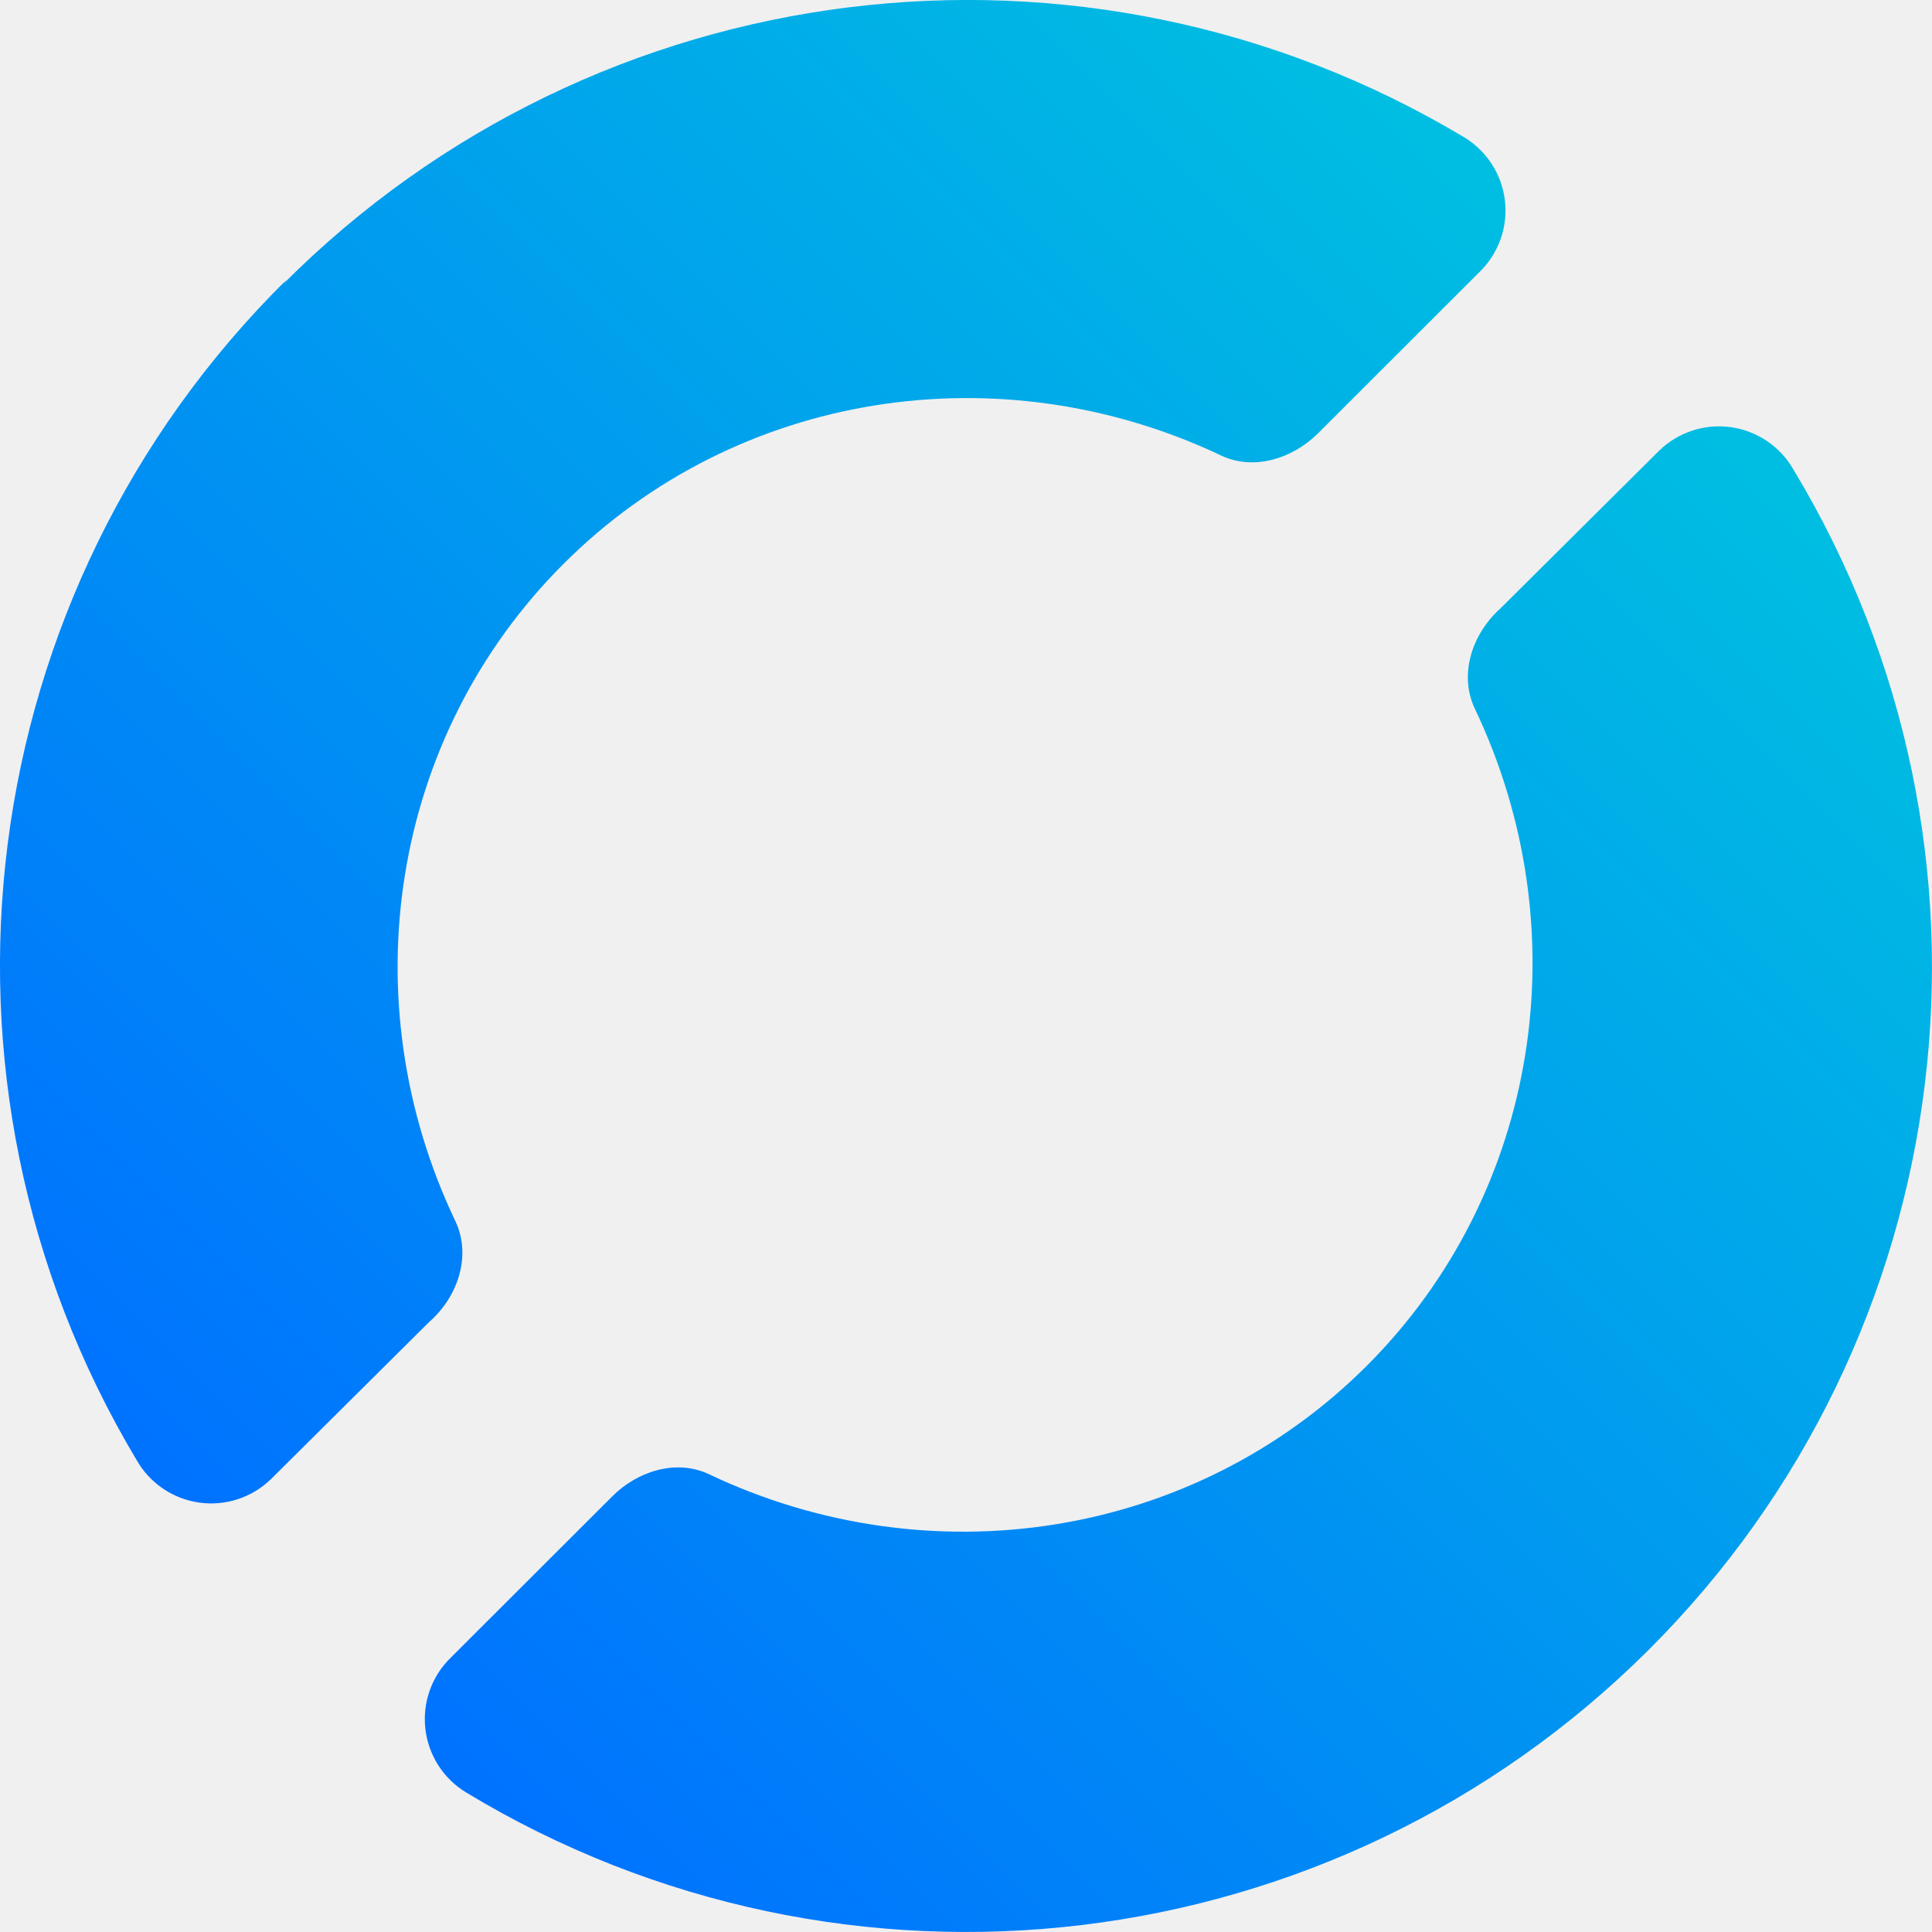
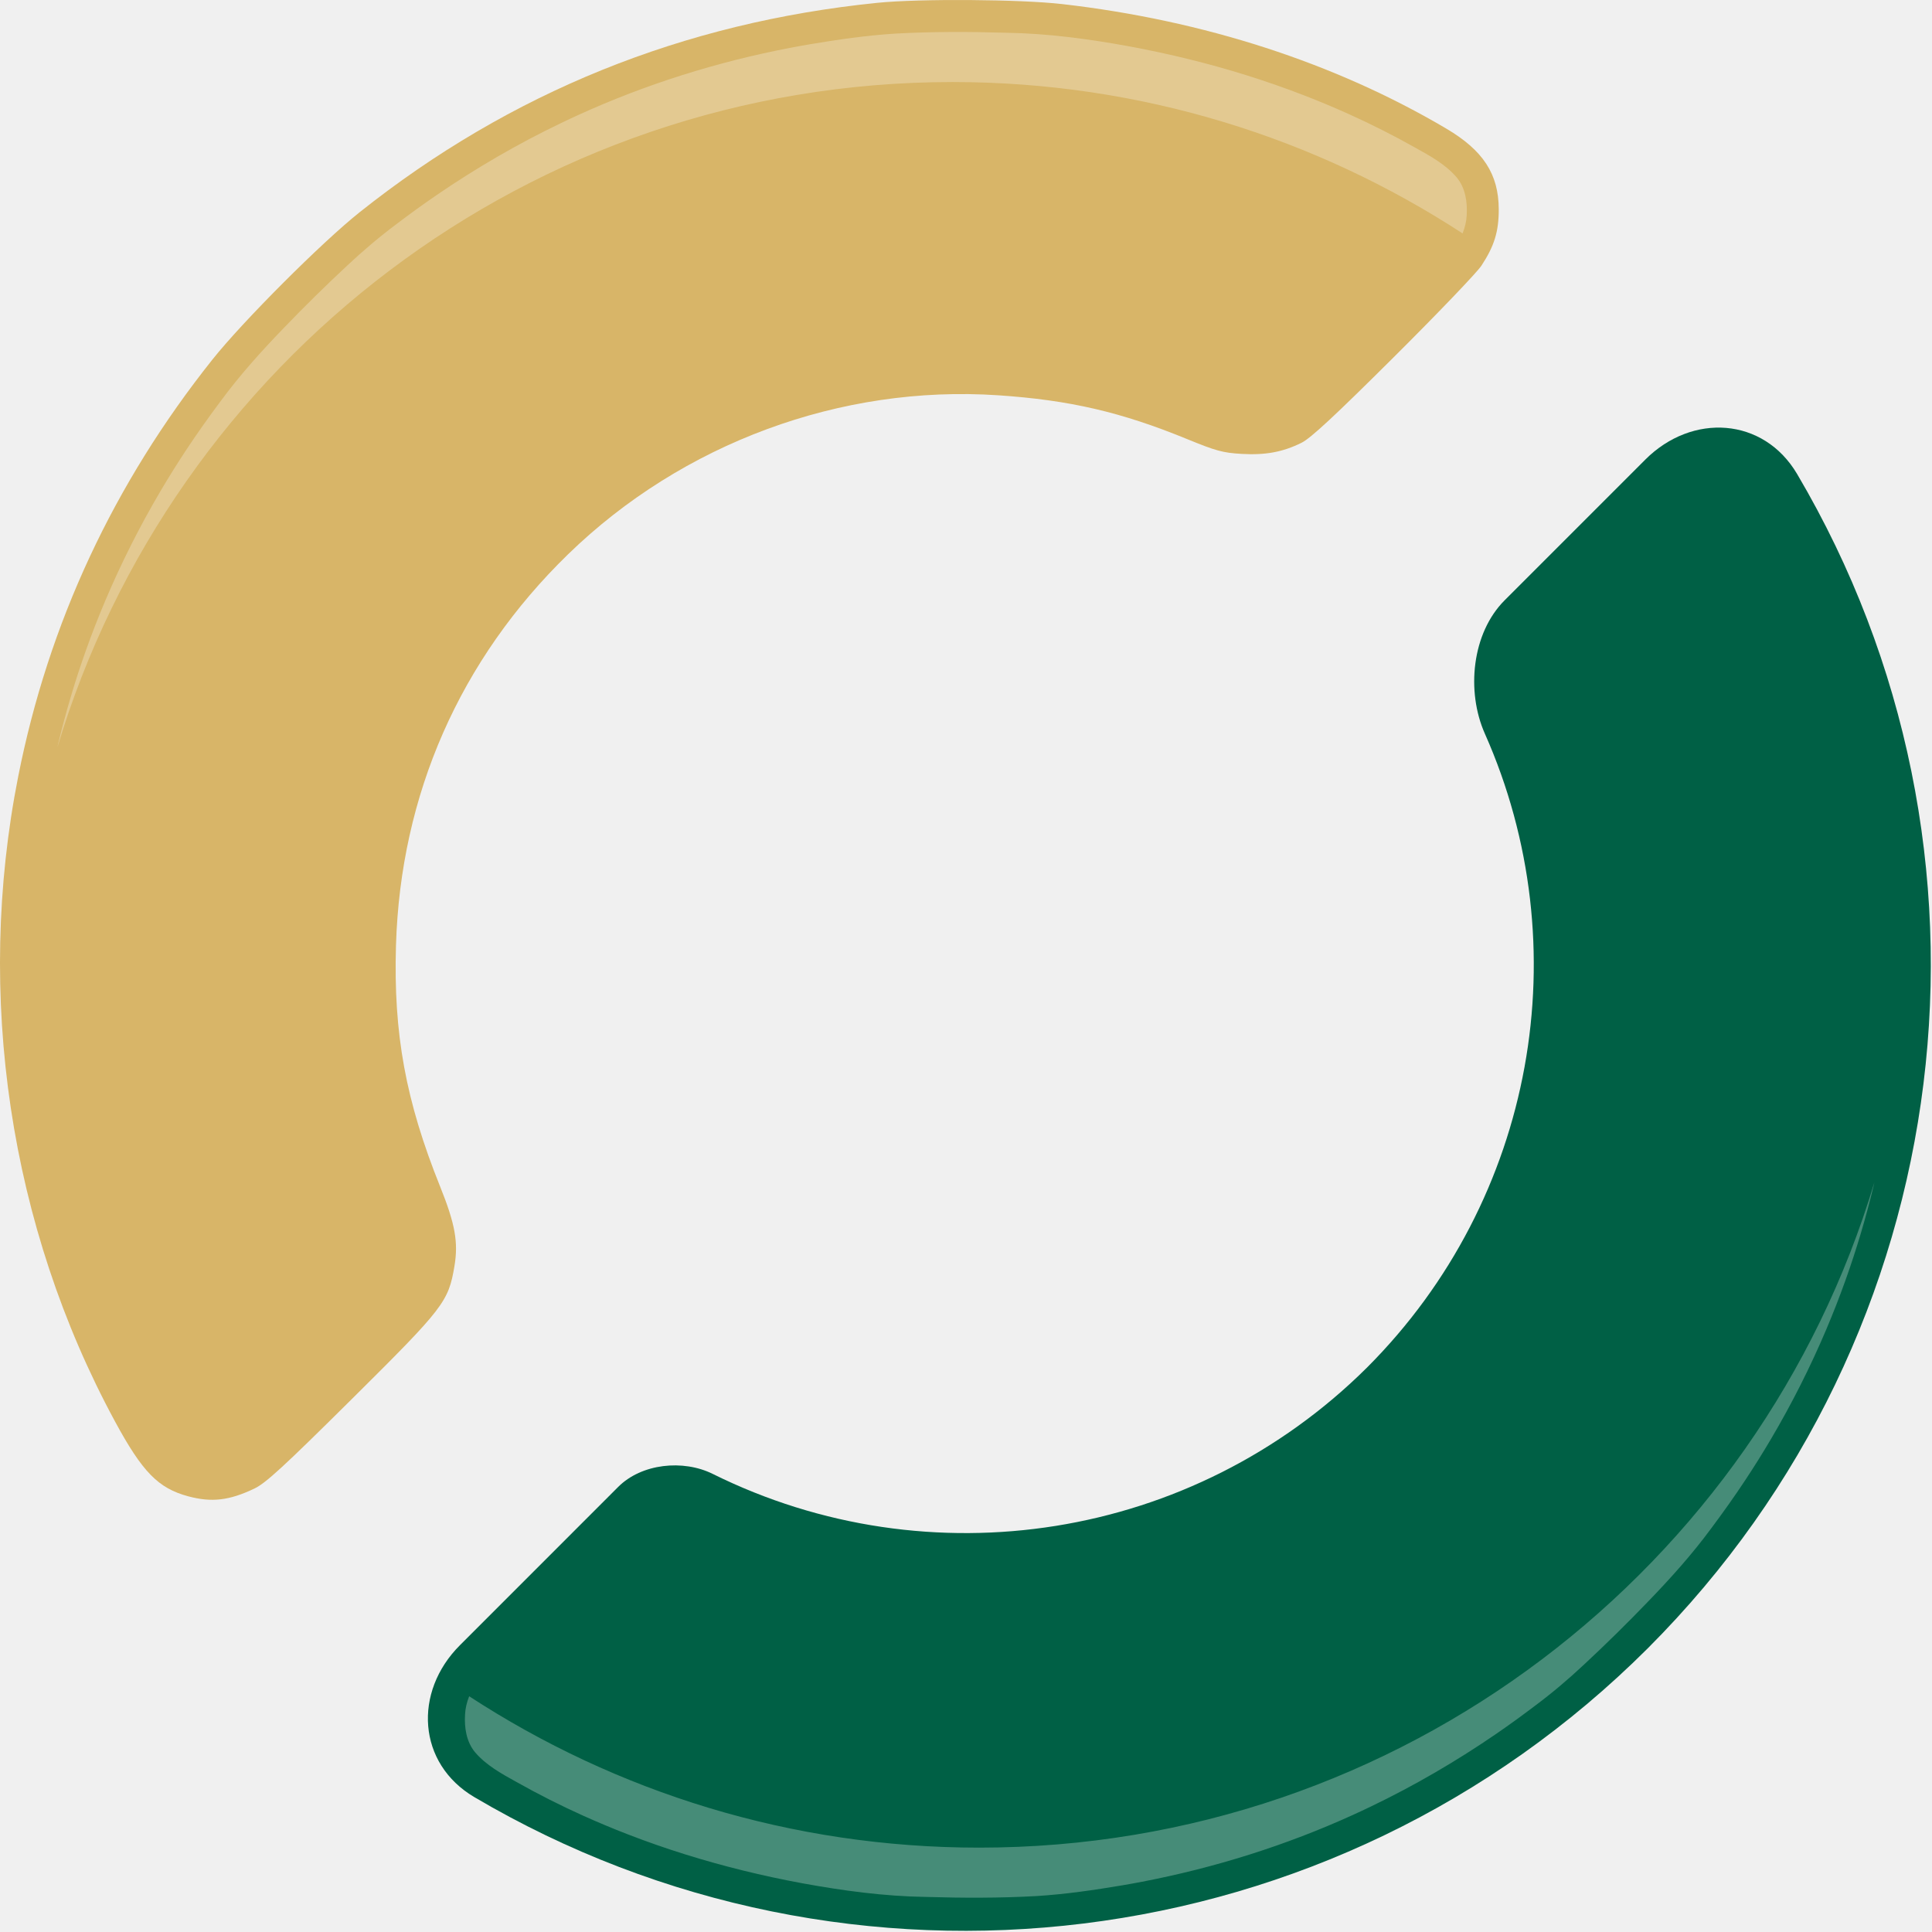
- <svg xmlns="http://www.w3.org/2000/svg" xmlns:xlink="http://www.w3.org/1999/xlink" xml:space="preserve" width="26" height="26" style="isolation:isolate" viewBox="66.993 897.484 26 26">
-   <defs>
-     <linearGradient xlink:href="#a" id="b" x1=".148" x2=".845" y1=".851" y2=".154" gradientTransform="matrix(26.00048 0 0 25.99935 66.993 897.485)" gradientUnits="userSpaceOnUse" />
-   </defs>
-   <linearGradient id="a" x1=".148" x2=".845" y1=".851" y2=".154" gradientTransform="matrix(26.301 0 0 26.331 90.674 911.757)" gradientUnits="userSpaceOnUse">
-     <stop offset="0" stop-color="#004ba6" style="stop-color:#0071ff;stop-opacity:1" />
-     <stop offset="1" stop-color="#00bfe1" style="stop-color:#00bfe1;stop-opacity:1" />
-   </linearGradient>
-   <path fill="url(#a)" d="m89.318 903.552-2.135 2.122c-.376.337-.558.879-.347 1.337 1.422 2.976.882 6.524-1.452 8.856-2.335 2.331-5.887 2.87-8.866 1.449-.439-.197-.954-.03-1.292.312l-2.17 2.167a1.154 1.154 0 0 0 .208 1.81 13.005 13.005 0 0 0 15.91-1.912 12.97 12.97 0 0 0 1.956-15.887 1.154 1.154 0 0 0-1.812-.254zm-18.467-2.305a12.969 12.969 0 0 0-2.02 15.885 1.154 1.154 0 0 0 1.812.254l2.124-2.11c.385-.336.572-.884.359-1.348-1.423-2.976-.884-6.524 1.451-8.856 2.334-2.332 5.887-2.871 8.866-1.45.434.194.942.033 1.281-.3l2.182-2.18a1.152 1.152 0 0 0-.208-1.81 13.009 13.009 0 0 0-15.893 1.973z" style="fill:url(#b);stroke-width:.988" />
+ <svg xmlns="http://www.w3.org/2000/svg" width="26" height="26" viewBox="0 0 0.271 0.271" version="1.1" id="svg1">
+   <defs id="defs1">
+     </defs>
+   <g id="layer1">
+     <g id="g18" style="display:inline" transform="matrix(5.6035739e-4,0,0,5.6046804e-4,-2.445697,-2.310295)">
+       <g id="g1">
+         <g id="g15" transform="rotate(-45,7389.13,-2941.081)" style="display:inline;fill:#006045;fill-opacity:1">
+           <path style="fill:#006045;fill-opacity:1" d="M 21.932,316.612 C 49.123,422.068 144.61,497.879 256,497.977 c 111.444,-0.032 207.007,-75.859 234.211,-181.365 4.134,-16.034 -7.751,-29.438 -24.32,-29.438 h -49.802 c -11.607,0 -22.93,9.275 -27.093,20.098 C 368.098,361.596 315.619,398.564 256,398.594 194.469,398.406 140.626,358.889 121.328,301.613 118.684,293.766 110.575,287.174 102.291,287.174 H 46.252 c -16.569,0 -28.454,13.404 -24.32,29.438 z" id="path12" />
+           <path style="display:inline;fill:#d8b568;fill-opacity:1;stroke:none;stroke-width:0.617" d="M 61.749,389.137 C 54.235,387.118 50.272,383.063 43.39,370.352 17.016,321.637 8.339,263.762 19.191,208.952 26.776,170.645 43.057,135.709 67.807,104.63 75.45,95.033 95.169,75.305 104.672,67.75 142.41,37.747 185.639,20.269 234.26,15.357 c 10.563,-1.067 35.722,-0.893 46.297,0.32 35.424,4.065 68.26,14.711 96.11,31.161 9.23,5.452 13.089,11.372 13.128,20.137 0.025,5.591 -1.101,9.258 -4.358,14.198 -1.119,1.698 -11.008,12.013 -21.976,22.924 -14.74,14.664 -20.746,20.236 -23.028,21.366 -4.712,2.333 -9.045,3.134 -15.05,2.782 -4.648,-0.273 -6.373,-0.743 -13.654,-3.726 -16.486,-6.753 -29.357,-9.735 -47.222,-10.939 -39.403,-2.656 -79.077,12.001 -107.653,39.769 -27.091,26.324 -41.991,60.182 -43.104,97.945 -0.651,22.079 2.428,38.873 11.062,60.347 3.754,9.337 4.579,13.932 3.571,19.907 -1.505,8.924 -2.639,10.391 -25.728,33.289 -17.03,16.89 -21.503,20.999 -24.332,22.351 -6.289,3.007 -10.703,3.525 -16.576,1.947 z" id="path15" transform="rotate(45,256.0713,256)" />
+         </g>
+         <path d="m 4602.461,4130.09 c -4.63,0.023 -9.26,0.145 -13.883,0.406 -7.211,0.452 -14.372,1.5 -21.492,2.695 -1.615,0.265 -3.184,0.574 -4.85,0.881 -18.216,3.502 -36.041,9.088 -52.926,16.779 -1.373,0.632 -2.955,1.359 -4.394,2.058 -10.788,5.171 -21.243,11.261 -31.062,17.977 -3.433,2.348 -6.686,4.709 -10.012,7.232 -4.295,3.204 -8.386,6.67 -12.295,10.334 -5.394,5.018 -10.727,10.255 -15.871,15.605 -5.665,5.846 -11.17,11.966 -16.027,18.574 -2.922,3.918 -5.776,7.931 -8.441,11.961 -2.214,3.344 -4.436,6.893 -6.506,10.406 -5.149,8.732 -9.784,17.903 -13.764,27.293 -1.754,4.136 -3.352,8.224 -4.865,12.469 -1.349,3.774 -2.592,7.573 -3.752,11.471 -1.165,3.912 -2.207,7.766 -3.18,11.775 -0.088,0.361 -0.156,0.727 -0.242,1.088 28.897,-96.292 118.267,-166.48 224.092,-166.481 47.112,1e-4 90.937,13.957 127.652,37.885 0.576,-1.46 0.964,-2.993 1.035,-4.57 0.2,-3.283 -0.33,-6.8 -2.478,-9.412 -2.771,-3.269 -6.676,-5.416 -10.42,-7.484 -5.469,-3.081 -11.081,-5.908 -16.805,-8.484 -3.563,-1.595 -7.323,-3.177 -11.029,-4.604 -9.35,-3.623 -19.057,-6.645 -28.852,-9.055 -4.809,-1.188 -9.887,-2.281 -14.758,-3.18 -10.228,-1.872 -20.578,-3.273 -30.986,-3.432 -4.627,-0.136 -9.258,-0.212 -13.889,-0.19 z" style="display:inline;opacity:0.274;fill:#ffffff;stroke-width:0.617" id="path22" />
+         <path d="m 4610.157,4597.017 c 4.63,-0.023 9.26,-0.145 13.883,-0.406 7.211,-0.452 14.372,-1.5 21.492,-2.695 1.615,-0.265 3.184,-0.574 4.85,-0.881 18.216,-3.502 36.041,-9.088 52.926,-16.779 1.373,-0.632 2.955,-1.359 4.394,-2.059 10.788,-5.171 21.243,-11.261 31.062,-17.977 3.433,-2.348 6.686,-4.709 10.012,-7.232 4.295,-3.204 8.386,-6.67 12.295,-10.334 5.394,-5.018 10.727,-10.255 15.871,-15.605 5.665,-5.846 11.17,-11.966 16.027,-18.574 2.922,-3.918 5.777,-7.931 8.441,-11.961 2.214,-3.343 4.436,-6.893 6.506,-10.406 5.149,-8.732 9.784,-17.903 13.764,-27.293 1.754,-4.136 3.352,-8.224 4.865,-12.469 1.349,-3.774 2.592,-7.573 3.752,-11.471 1.165,-3.912 2.207,-7.766 3.18,-11.775 0.088,-0.361 0.156,-0.727 0.242,-1.088 -28.897,96.292 -118.267,166.48 -224.092,166.481 -47.112,-1e-4 -90.937,-13.957 -127.652,-37.885 -0.576,1.46 -0.964,2.993 -1.035,4.57 -0.2,3.283 0.33,6.8 2.478,9.412 2.771,3.269 6.676,5.416 10.42,7.484 5.469,3.081 11.081,5.908 16.805,8.484 3.563,1.595 7.323,3.177 11.029,4.604 9.35,3.623 19.057,6.645 28.852,9.055 4.809,1.188 9.887,2.281 14.758,3.18 10.228,1.872 20.578,3.273 30.986,3.432 4.627,0.136 9.258,0.212 13.889,0.19 z" style="display:inline;opacity:0.274;fill:#ffffff;stroke-width:0.617" id="path22-8" />
+       </g>
+     </g>
+   </g>
</svg>
